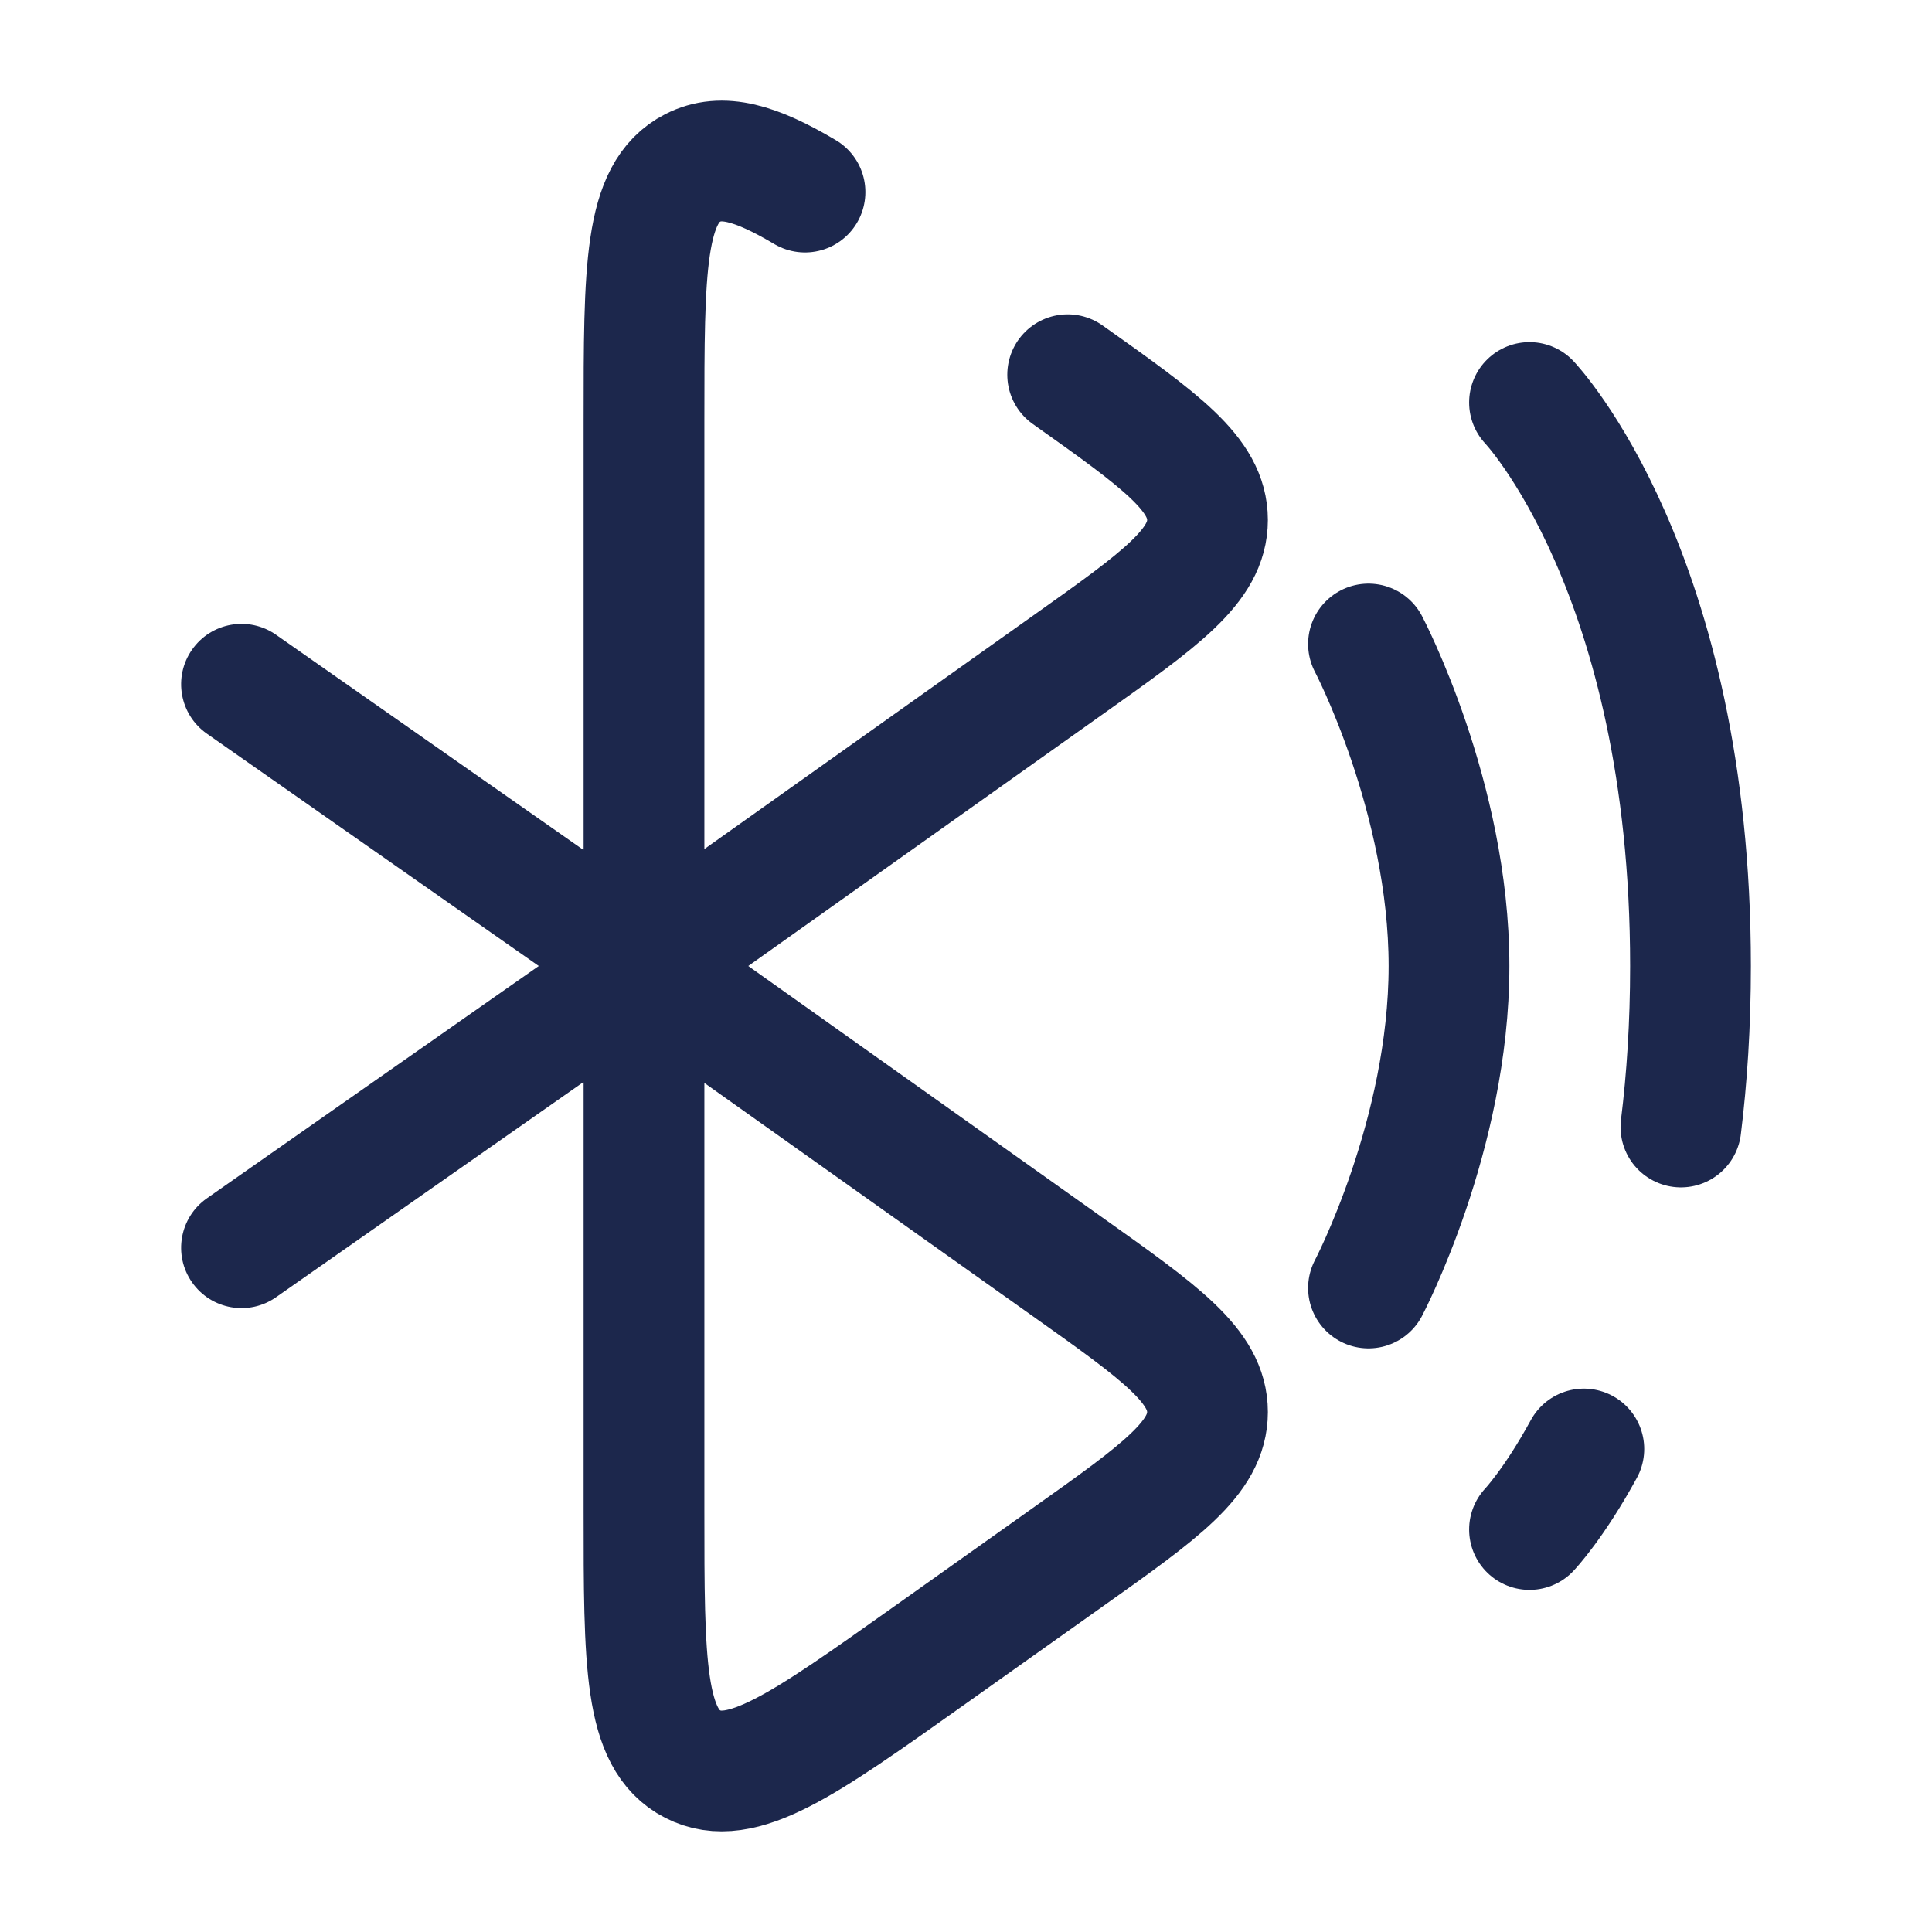
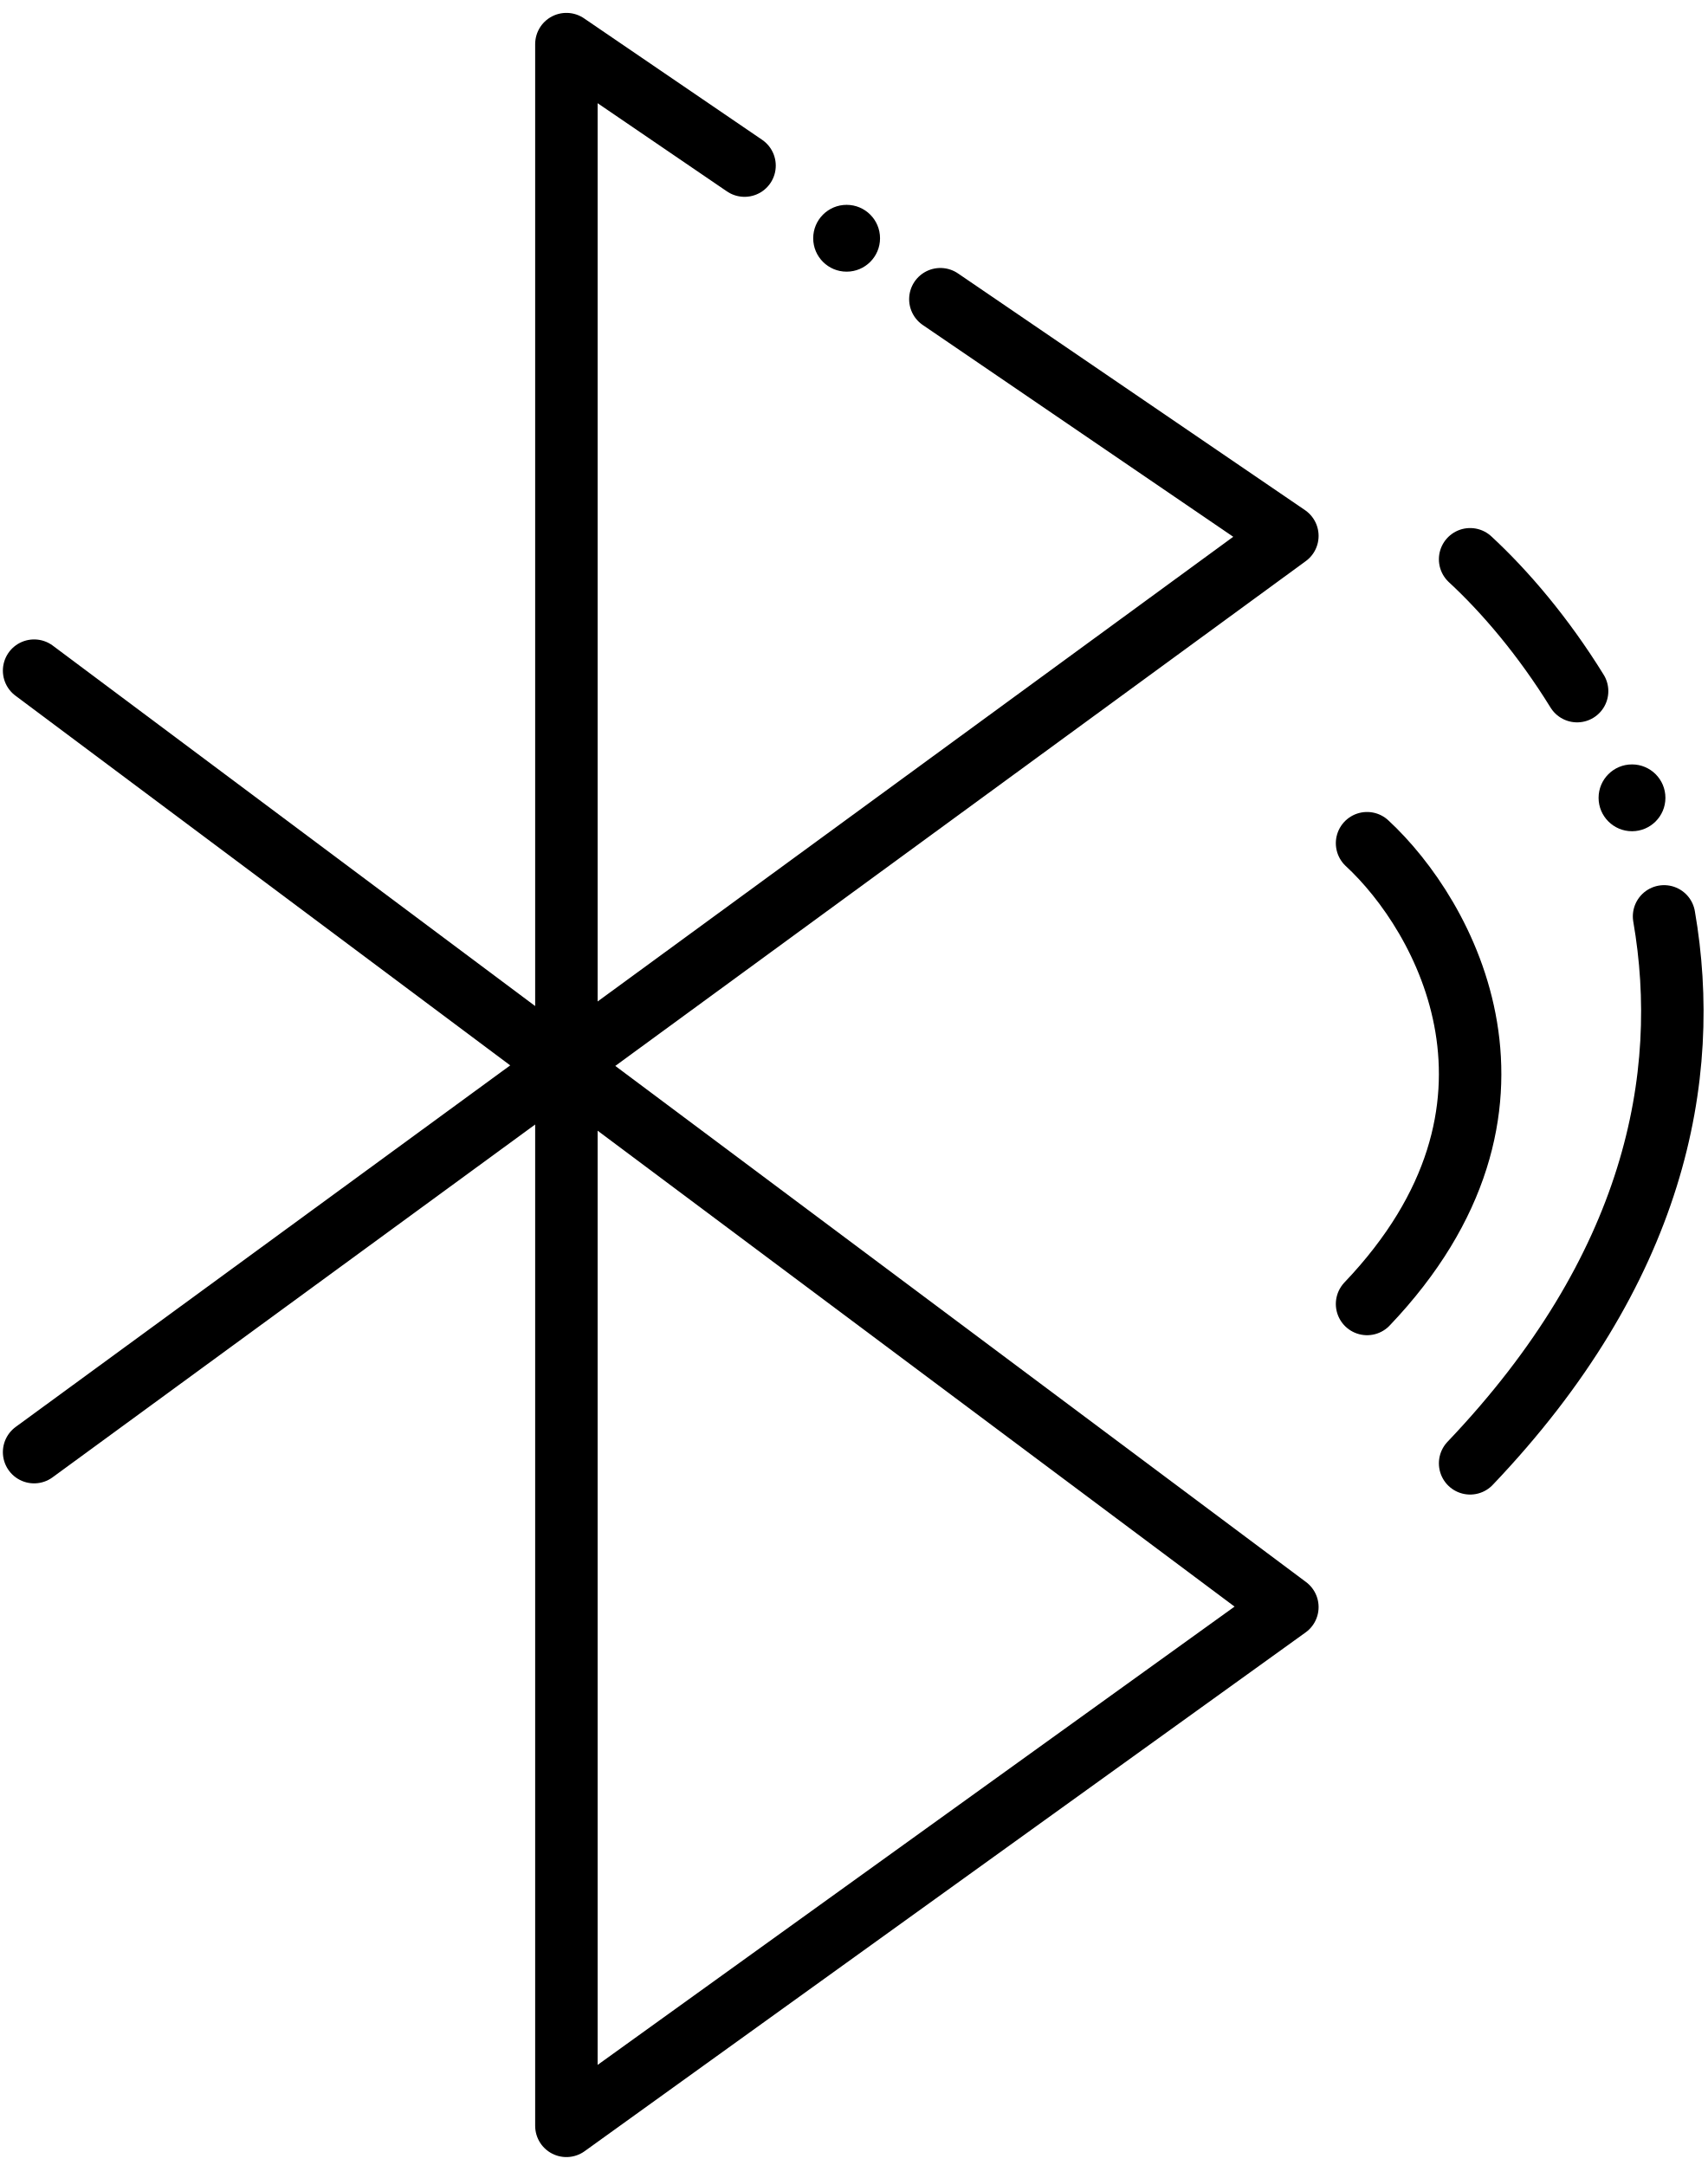
- <svg xmlns="http://www.w3.org/2000/svg" width="800px" height="800px" viewBox="0 0 24 24" fill="none">
-   <path d="M13.263 4.655C14.421 5.477 15 5.888 15 6.459C15 7.029 14.421 7.44 13.263 8.262L8 12V5.225C8 3.338 8 2.395 8.605 2.086C8.967 1.9 9.388 2.023 10 2.386" stroke="#1C274C" stroke-width="1.5" stroke-linecap="round" />
-   <path d="M13.263 19.345L11.525 20.579C9.981 21.675 9.209 22.224 8.605 21.914C8 21.605 8 20.662 8 18.775V12L13.263 15.738C14.421 16.56 15 16.971 15 17.541C15 18.112 14.421 18.523 13.263 19.345Z" stroke="#1C274C" stroke-width="1.5" />
-   <path d="M2.57 14.886C2.231 15.123 2.148 15.591 2.386 15.93C2.623 16.269 3.091 16.352 3.43 16.114L2.57 14.886ZM3.43 16.114L8.43 12.614L7.57 11.386L2.57 14.886L3.43 16.114Z" fill="#1C274C" />
-   <path d="M2.57 9.114C2.231 8.877 2.148 8.409 2.386 8.07C2.623 7.731 3.091 7.648 3.43 7.886L2.57 9.114ZM3.43 7.886L8.43 11.386L7.57 12.614L2.57 9.114L3.43 7.886Z" fill="#1C274C" />
-   <path d="M19 5C19 5 21 7.1 21 12C21 12.728 20.956 13.394 20.881 14M19 19C19 19 19.304 18.68 19.675 18" stroke="#1C274C" stroke-width="1.5" stroke-linecap="round" />
-   <path d="M17 8C17 8 18 9.9 18 12C18 14.1 17 16 17 16" stroke="#1C274C" stroke-width="1.5" stroke-linecap="round" />
+ <svg xmlns="http://www.w3.org/2000/svg" width="82" height="104" viewBox="0 0 82 104" fill="none">
+   <circle cx="40.663" cy="11.445" r="1.605" fill="black" />
+   <circle cx="78.385" cy="38.325" r="1.605" fill="black" />
+   <path d="M1.638 32.216L61.832 77.199L27.204 102.119V2.119L35.76 7.955M1.638 69.756L61.832 25.743L48.796 16.849L45.166 14.373" stroke="black" stroke-width="3" stroke-linecap="round" stroke-linejoin="round" />
+   <path d="M65.66 40.505C69.395 43.96 74.625 53.225 65.66 62.639" stroke="black" stroke-width="3" stroke-linecap="round" stroke-linejoin="round" />
+   <path d="M70.61 26.866C72.292 28.422 74.129 30.578 75.748 33.2M70.61 70.294C79.473 60.988 81.266 51.757 79.925 44.02" stroke="black" stroke-width="3" stroke-linecap="round" stroke-linejoin="round" />
</svg>
